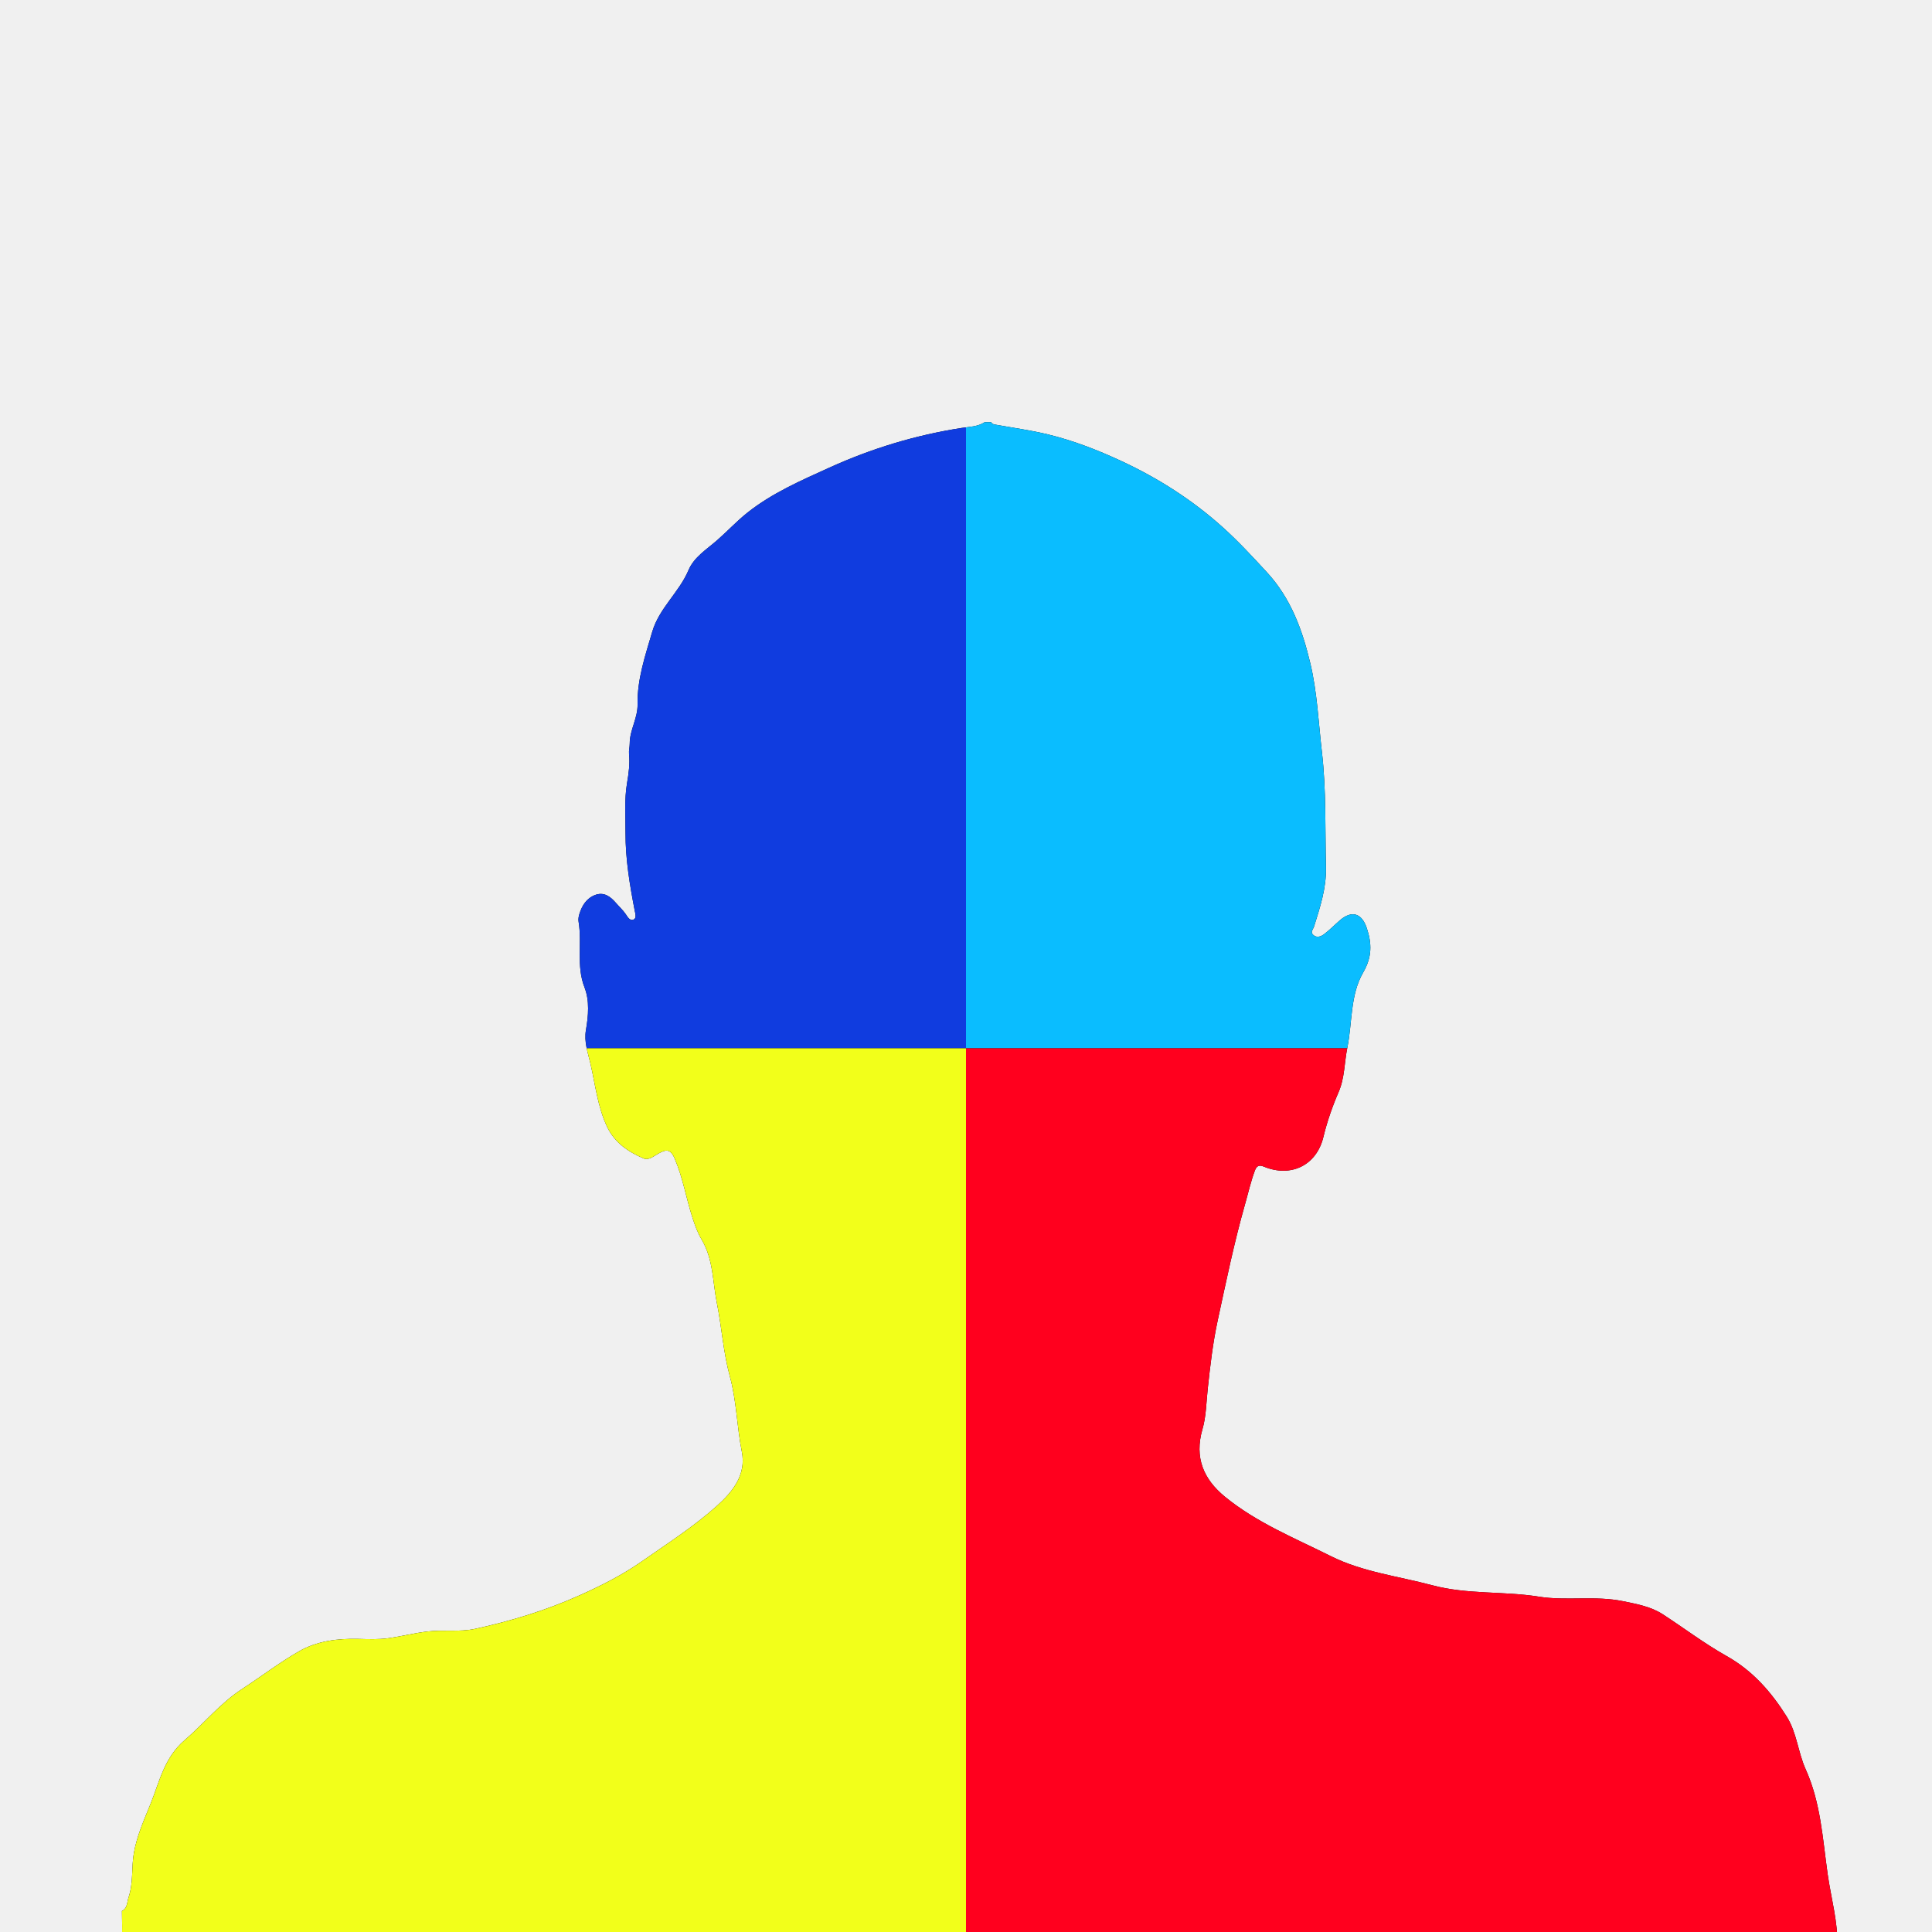
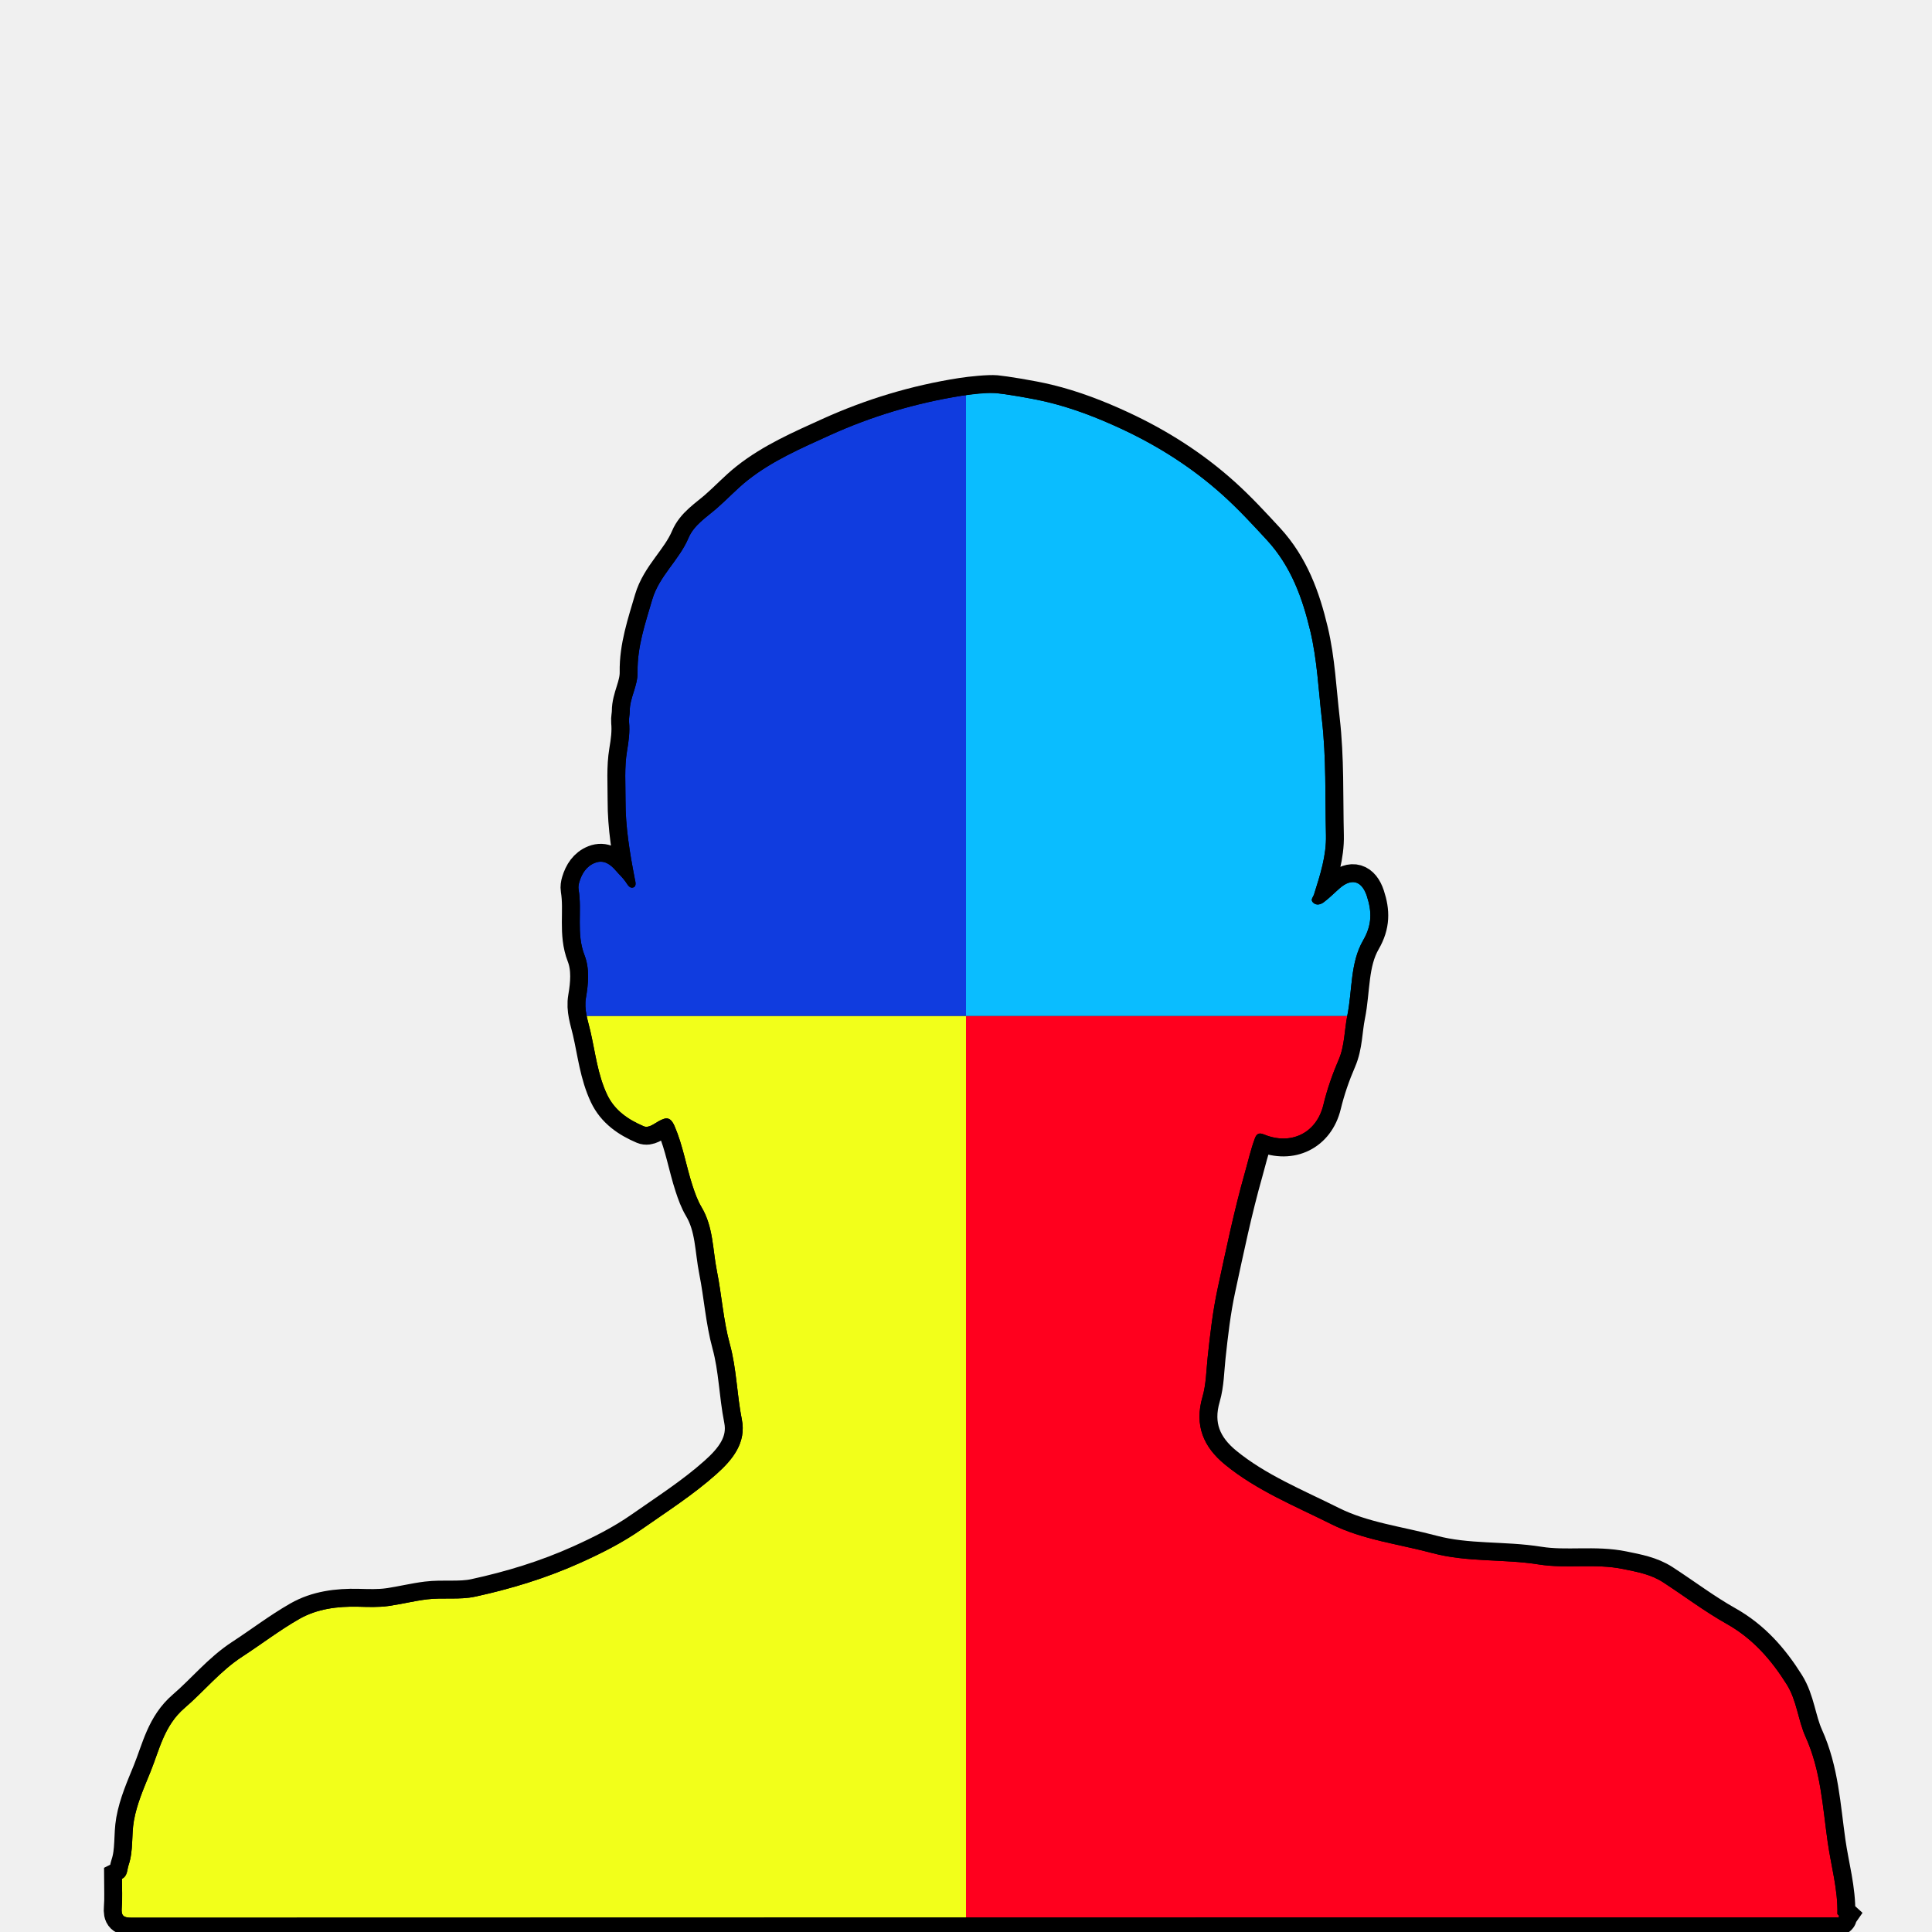
<svg xmlns="http://www.w3.org/2000/svg" xmlns:xlink="http://www.w3.org/1999/xlink" width="540px" height="540px" viewBox="0 0 540 540" version="1.1">
  <defs>
-     <path d="M275.229,118 L277.028,118 C277.278,118.519 277.753,118.601 278.258,118.692 C283.127,119.57 288.047,120.237 292.848,121.4 C299.915,123.112 306.669,125.728 313.294,128.801 C323.725,133.638 333.307,139.759 341.803,147.41 C346.113,151.293 350.099,155.606 354.067,159.906 C360.86,167.267 364.035,176.149 366.238,185.4 C368.16,193.471 368.521,201.869 369.476,210.139 C370.719,220.901 370.355,231.681 370.612,242.455 C370.748,248.189 368.971,253.578 367.289,258.95 C367.027,259.783 366.17,260.461 367.018,261.277 C367.988,262.213 369.189,261.774 370.031,261.146 C371.6,259.974 372.978,258.548 374.464,257.257 C377.82,254.335 380.644,255.209 382.04,259.459 C383.451,263.758 383.523,267.477 381.005,271.824 C377.35,278.136 378.009,285.799 376.582,292.836 C375.746,296.961 375.857,301.279 374.152,305.223 C372.384,309.313 370.939,313.483 369.883,317.833 C367.967,325.73 360.813,329.198 353.284,326.087 C351.98,325.548 351.251,325.814 350.752,327.152 C349.606,330.216 348.9,333.401 348.007,336.535 C344.953,347.274 342.704,358.192 340.347,369.093 C338.981,375.412 338.25,381.804 337.562,388.219 C337.158,391.971 337.127,395.919 336.102,399.426 C333.757,407.446 336.457,413.49 342.345,418.317 C351.222,425.594 361.899,429.909 372.039,434.976 C380.849,439.378 390.821,440.548 400.306,443.082 C410.171,445.717 420.228,444.681 430.122,446.272 C437.824,447.511 445.809,445.925 453.655,447.542 C457.569,448.35 461.411,449.028 464.783,451.219 C470.733,455.082 476.419,459.401 482.588,462.865 C489.896,466.97 495.079,472.913 499.408,479.819 C502.23,484.323 502.562,489.804 504.673,494.477 C508.932,503.907 509.436,513.967 510.846,523.879 C511.795,530.555 513.725,537.111 513.557,543.943 C513.553,544.074 513.826,544.21 513.97,544.343 C513.84,544.528 514.272,544.969 513.67,544.949 C512.871,544.924 512.072,544.943 511.272,544.943 C353.106,544.943 194.94,544.938 36.772,545 C34.507,545 33.843,544.485 34.03,542.23 C34.25,539.549 34.083,536.834 34.083,534.132 C35.683,533.325 35.48,531.644 35.944,530.286 C37.32,526.247 36.696,521.968 37.429,517.858 C38.277,513.099 40.25,508.682 42.049,504.254 C44.587,498.003 45.871,491.305 51.598,486.388 C57.022,481.731 61.566,476.038 67.671,472.067 C73.015,468.591 78.099,464.678 83.621,461.521 C88.622,458.661 94.326,457.946 100.101,458.082 C102.935,458.149 105.814,458.271 108.603,457.877 C112.198,457.37 115.724,456.467 119.353,456.021 C123.832,455.471 128.454,456.208 132.756,455.276 C142.833,453.091 152.739,450.07 162.165,445.824 C168.124,443.14 173.938,440.222 179.398,436.403 C186.481,431.449 193.765,426.788 200.229,421.026 C204.749,416.997 208.647,412.252 207.341,405.722 C205.947,398.751 205.891,391.61 203.994,384.702 C202.166,378.042 201.743,371.077 200.382,364.287 C199.172,358.255 199.394,351.955 196.077,346.394 C194.995,344.582 194.264,342.544 193.586,340.477 C191.783,334.963 190.882,329.199 188.567,323.811 C187.36,321.006 186.116,321.275 184.044,322.414 C182.758,323.122 181.31,324.388 179.901,323.787 C175.589,321.948 171.765,319.371 169.669,314.911 C167.034,309.307 166.389,303.16 165.017,297.223 C164.315,294.19 163.198,291.204 163.775,287.868 C164.455,283.931 164.818,279.688 163.375,275.991 C161.007,269.917 162.74,263.67 161.715,257.594 C161.602,256.929 161.726,256.176 161.923,255.519 C162.635,253.145 163.913,251.096 166.284,250.173 C168.78,249.2 170.617,250.567 172.186,252.398 C173.08,253.444 174.131,254.376 174.895,255.507 C175.48,256.371 176.045,257.448 177.088,257.015 C177.984,256.641 177.565,255.342 177.413,254.559 C176.016,247.343 174.807,240.156 174.831,232.727 C174.844,228.112 174.494,223.427 175.254,218.922 C175.72,216.16 176.084,213.533 175.819,210.767 C175.725,209.792 176.008,208.785 176.008,207.793 C176.008,203.999 178.277,200.758 178.205,196.812 C178.08,189.853 180.349,183.233 182.298,176.59 C184.243,169.961 189.81,165.576 192.438,159.36 C193.97,155.736 197.445,153.597 200.351,151.069 C203.259,148.539 205.895,145.676 208.906,143.283 C215.808,137.801 223.892,134.301 231.813,130.703 C243.586,125.353 255.915,121.61 268.764,119.613 C270.878,119.283 273.27,119.283 275.231,118 L275.229,118 Z" id="path-1" />
+     <path d="M278.406,109.874 C280.394,110.055 288.047,111.237 292.848,112.4 C299.915,114.112 306.669,116.728 313.294,119.801 C323.725,124.638 333.307,130.759 341.803,138.41 C346.113,142.293 350.099,146.606 354.067,150.906 C360.86,158.267 364.035,167.149 366.238,176.4 C368.16,184.471 368.521,192.869 369.476,201.139 C370.719,211.901 370.355,222.681 370.612,233.455 C370.748,239.189 368.971,244.578 367.289,249.95 C367.027,250.783 366.17,251.461 367.018,252.277 C367.988,253.213 369.189,252.774 370.031,252.146 C371.6,250.974 372.978,249.548 374.464,248.257 C377.82,245.335 380.644,246.209 382.04,250.459 C383.451,254.758 383.523,258.477 381.005,262.824 C377.35,269.136 378.009,276.799 376.582,283.836 C375.746,287.961 375.857,292.279 374.152,296.223 C372.384,300.313 370.939,304.483 369.883,308.833 C367.967,316.73 360.813,320.198 353.284,317.087 C351.98,316.548 351.251,316.814 350.752,318.152 C349.606,321.216 348.9,324.401 348.007,327.535 C344.953,338.274 342.704,349.192 340.347,360.093 C338.981,366.412 338.25,372.804 337.562,379.219 C337.158,382.971 337.127,386.919 336.102,390.426 C333.757,398.446 336.457,404.49 342.345,409.317 C351.222,416.594 361.899,420.909 372.039,425.976 C380.849,430.378 390.821,431.548 400.306,434.082 C410.171,436.717 420.228,435.681 430.122,437.272 C437.824,438.511 445.809,436.925 453.655,438.542 C457.569,439.35 461.411,440.028 464.783,442.219 C470.733,446.082 476.419,450.401 482.588,453.865 C489.896,457.97 495.079,463.913 499.408,470.819 C502.23,475.323 502.562,480.804 504.673,485.477 C508.932,494.907 509.436,504.967 510.846,514.879 C511.795,521.555 513.725,528.111 513.557,534.943 C513.553,535.074 513.826,535.21 513.97,535.343 C513.84,535.528 514.272,535.969 513.67,535.949 C512.871,535.924 512.072,535.943 511.272,535.943 C353.106,535.943 194.94,535.938 36.772,536 C34.507,536 33.843,535.485 34.03,533.23 C34.25,530.549 34.083,527.834 34.083,525.132 C35.683,524.325 35.48,522.644 35.944,521.286 C37.32,517.247 36.696,512.968 37.429,508.858 C38.277,504.099 40.25,499.682 42.049,495.254 C44.587,489.003 45.871,482.305 51.598,477.388 C57.022,472.731 61.566,467.038 67.671,463.067 C73.015,459.591 78.099,455.678 83.621,452.521 C88.622,449.661 94.326,448.946 100.101,449.082 C102.935,449.149 105.814,449.271 108.603,448.877 C112.198,448.37 115.724,447.467 119.353,447.021 C123.832,446.471 128.454,447.208 132.756,446.276 C142.833,444.091 152.739,441.07 162.165,436.824 C168.124,434.14 173.938,431.222 179.398,427.403 C186.481,422.449 193.765,417.788 200.229,412.026 C204.749,407.997 208.647,403.252 207.341,396.722 C205.947,389.751 205.891,382.61 203.994,375.702 C202.166,369.042 201.743,362.077 200.382,355.287 C199.172,349.255 199.394,342.955 196.077,337.394 C194.995,335.582 194.264,333.544 193.586,331.477 C191.783,325.963 190.882,320.199 188.567,314.811 C187.36,312.006 186.116,312.275 184.044,313.414 C182.758,314.122 181.31,315.388 179.901,314.787 C175.589,312.948 171.765,310.371 169.669,305.911 C167.034,300.307 166.389,294.16 165.017,288.223 C164.315,285.19 163.198,282.204 163.775,278.868 C164.455,274.931 164.818,270.688 163.375,266.991 C161.007,260.917 162.74,254.67 161.715,248.594 C161.602,247.929 161.726,247.176 161.923,246.519 C162.635,244.145 163.913,242.096 166.284,241.173 C168.78,240.2 170.617,241.567 172.186,243.398 C173.08,244.444 174.131,245.376 174.895,246.507 C175.48,247.371 176.045,248.448 177.088,248.015 C177.984,247.641 177.565,246.342 177.413,245.559 C176.016,238.343 174.807,231.156 174.831,223.727 C174.844,219.112 174.494,214.427 175.254,209.922 C175.72,207.16 176.084,204.533 175.819,201.767 C175.725,200.792 176.008,199.785 176.008,198.793 C176.008,194.999 178.277,191.758 178.205,187.812 C178.08,180.853 180.349,174.233 182.298,167.59 C184.243,160.961 189.81,156.576 192.438,150.36 C193.97,146.736 197.445,144.597 200.351,142.069 C203.259,139.539 205.895,136.676 208.906,134.283 C215.808,128.801 223.892,125.301 231.813,121.703 C243.586,116.353 255.917,112.621 268.764,110.613 C271.526,110.181 276.418,109.694 278.406,109.874 Z" id="path-1" />
+     <path d="M244.183,0.063 C246.417,0.187 254.047,1.427 258.848,2.59 C265.915,4.302 272.669,6.918 279.294,9.992 C289.725,14.829 299.307,20.949 307.803,28.6 C312.113,32.484 316.099,36.796 320.067,41.097 C326.86,48.458 330.035,57.34 332.238,66.59 C334.16,74.661 334.521,83.06 335.476,91.329 C336.719,102.092 336.355,112.872 336.612,123.646 C336.748,129.38 334.971,134.769 333.289,140.14 C333.027,140.973 332.17,141.652 333.018,142.467 C333.988,143.403 335.189,142.964 336.031,142.336 C337.6,141.164 338.978,139.738 340.464,138.447 C343.82,135.526 346.644,136.399 348.04,140.649 C349.451,144.948 349.523,148.667 347.005,153.015 C343.35,159.326 344.009,166.989 342.582,174.027 C341.746,178.152 341.857,182.47 340.152,186.414 C338.384,190.504 336.939,194.673 335.883,199.023 C333.967,206.92 326.813,210.388 319.284,207.277 C317.98,206.739 317.251,207.004 316.752,208.342 C315.606,211.406 314.9,214.591 314.007,217.725 C310.953,228.464 308.704,239.383 306.347,250.283 C304.981,256.603 304.25,262.994 303.562,269.409 C303.158,273.162 303.127,277.109 302.102,280.616 C299.757,288.636 302.457,294.68 308.345,299.508 C317.222,306.785 327.899,311.099 338.039,316.166 C346.849,320.568 356.821,321.738 366.306,324.272 C376.171,326.907 386.228,325.871 396.122,327.463 C403.824,328.701 411.809,327.116 419.655,328.733 C423.569,329.54 427.411,330.219 430.783,332.409 C436.733,336.273 442.419,340.591 448.588,344.055 C455.896,348.161 461.079,354.103 465.408,361.01 C468.23,365.513 468.562,370.994 470.673,375.667 C474.932,385.097 475.436,395.157 476.846,405.069 C477.795,411.746 479.725,418.301 479.557,425.133 C479.553,425.264 479.826,425.4 479.97,425.533 C479.84,425.718 480.272,426.159 479.67,426.14 C478.871,426.114 478.072,426.134 477.272,426.134 C319.106,426.134 160.94,426.128 2.772,426.19 C0.507,426.19 -0.157,425.675 0.03,423.421 C0.25,420.739 0.083,418.024 0.083,415.323 C1.683,414.515 1.48,412.834 1.944,411.477 C3.32,407.437 2.696,403.158 3.429,399.049 C4.277,394.29 6.25,389.872 8.049,385.444 C10.587,379.193 11.871,372.496 17.598,367.579 C23.022,362.921 27.566,357.228 33.671,353.257 C39.015,349.781 44.099,345.869 49.621,342.711 C54.622,339.852 60.326,339.136 66.101,339.273 C68.935,339.339 71.814,339.462 74.604,339.068 C78.198,338.561 81.724,337.658 85.353,337.211 C89.832,336.661 94.454,337.398 98.756,336.466 C108.833,334.281 118.739,331.26 128.165,327.014 C134.124,324.331 139.938,321.413 145.398,317.594 C152.481,312.64 159.765,307.978 166.229,302.217 C170.749,298.187 174.647,293.442 173.341,286.912 C171.947,279.941 171.891,272.801 169.994,265.893 C168.166,259.232 167.743,252.267 166.382,245.478 C165.172,239.445 165.394,233.145 162.077,227.585 C160.995,225.773 160.264,223.735 159.586,221.667 C157.783,216.153 156.882,210.39 154.567,205.001 C153.36,202.196 152.116,202.465 150.044,203.604 C148.758,204.312 147.31,205.578 145.901,204.977 C141.589,203.138 137.765,200.562 135.669,196.101 C133.034,190.498 132.389,184.35 131.017,178.413 C130.315,175.38 129.198,172.394 129.775,169.059 C130.455,165.121 130.818,160.879 129.375,157.181 C127.007,151.107 128.74,144.86 127.715,138.785 C127.602,138.12 127.726,137.367 127.923,136.709 C128.635,134.336 129.913,132.286 132.284,131.363 C134.78,130.39 136.617,131.757 138.186,133.589 C139.08,134.634 140.131,135.567 140.895,136.698 C141.48,137.562 142.045,138.638 143.088,138.205 C143.984,137.831 143.565,136.532 143.413,135.75 C142.016,128.533 140.807,121.346 140.831,113.917 C140.844,109.302 140.494,104.617 141.254,100.112 C141.72,97.35 142.084,94.723 141.819,91.957 C141.725,90.982 142.008,89.976 142.008,88.983 C142.008,85.19 144.277,81.948 144.205,78.002 C144.08,71.043 146.349,64.424 148.298,57.78 C150.243,51.151 155.81,46.767 158.438,40.551 C159.97,36.927 163.445,34.787 166.351,32.259 C169.259,29.73 171.895,26.867 174.906,24.473 C181.808,18.991 189.892,15.492 197.813,11.893 C209.586,6.543 221.929,2.873 234.764,0.803 C240.299,-0.089 241.95,-0.06 244.183,0.063 Z" id="path-3" />
  </defs>
  <g id="s4l/safari-pinned-tab" stroke="none" stroke-width="1" fill="none" fill-rule="evenodd">
-     <g id="Rectangle">
-       <mask id="mask-2" fill="white">
-         <use xlink:href="#path-1" />
-       </mask>
-       <use id="Path" fill="#000000" fill-rule="nonzero" xlink:href="#path-1" />
-       <rect fill="#103CDF" mask="url(#mask-2)" x="0" y="0" width="270" height="293" />
-       <rect id="Rectangle-Copy" fill="#0ABDFF" mask="url(#mask-2)" x="270" y="0" width="270" height="293" />
-       <rect id="Rectangle-Copy-2" fill="#FF001E" mask="url(#mask-2)" x="270" y="293" width="270" height="270" />
-       <rect id="Rectangle-Copy-3" fill="#F2FF1A" mask="url(#mask-2)" x="0" y="293" width="270" height="270" />
+     <mask id="mask-2" fill="white">
+       <use xlink:href="#path-1" />
+     </mask>
+     <use id="Path-Copy" stroke="#000000" stroke-width="10" fill="#000000" fill-rule="nonzero" xlink:href="#path-1" />
+     <g id="Rectangle" mask="url(#mask-2)">
+       <g transform="translate(34, 109.8096)">
+         <mask id="mask-4" fill="white">
+           <use xlink:href="#path-3" />
+         </mask>
+         <use id="Path" stroke="none" fill="#000000" fill-rule="nonzero" xlink:href="#path-3" />
+         <rect id="Rectangle" stroke="none" fill="#103CDF" fill-rule="evenodd" mask="url(#mask-4)" x="-34" y="-118.81" width="270" height="293" />
+         <rect id="Rectangle-Copy" stroke="none" fill="#0ABDFF" fill-rule="evenodd" mask="url(#mask-4)" x="236" y="-118.81" width="270" height="293" />
+         <rect id="Rectangle-Copy-2" stroke="none" fill="#FF001E" fill-rule="evenodd" mask="url(#mask-4)" x="236" y="174.19" width="270" height="270" />
+         <rect id="Rectangle-Copy-3" stroke="none" fill="#F2FF1A" fill-rule="evenodd" mask="url(#mask-4)" x="-34" y="174.19" width="270" height="270" />
+       </g>
    </g>
  </g>
</svg>
